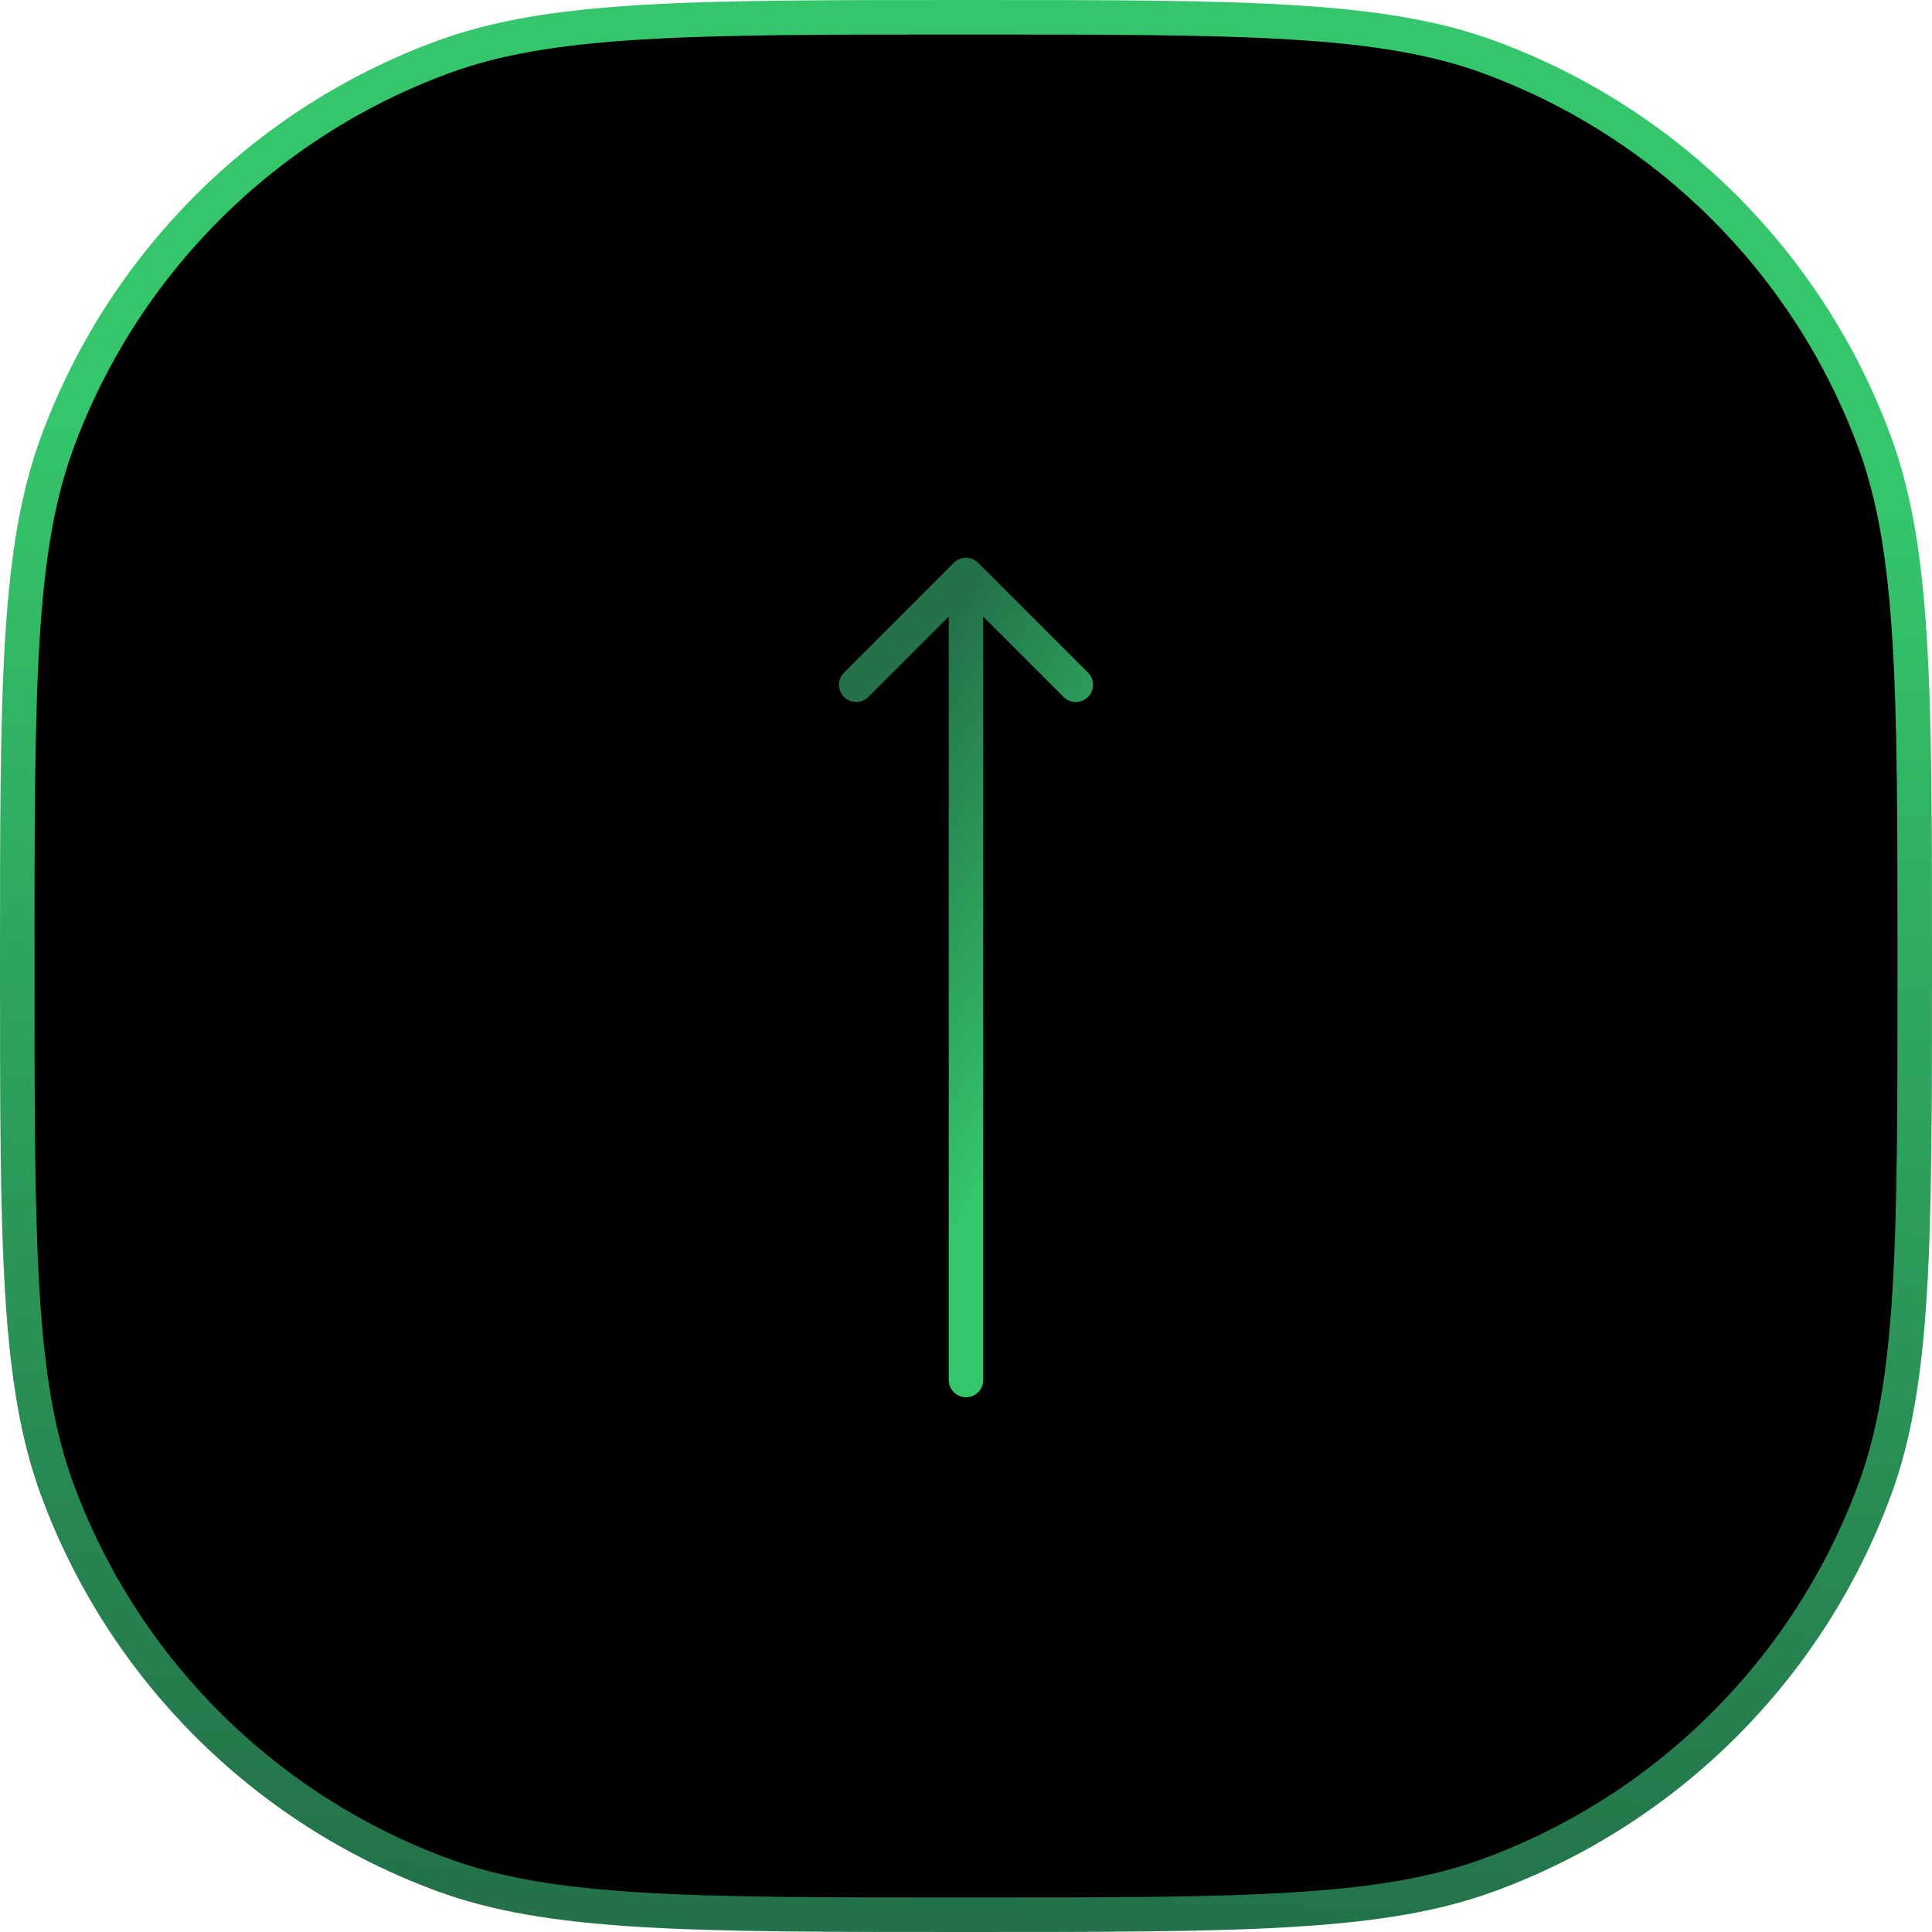
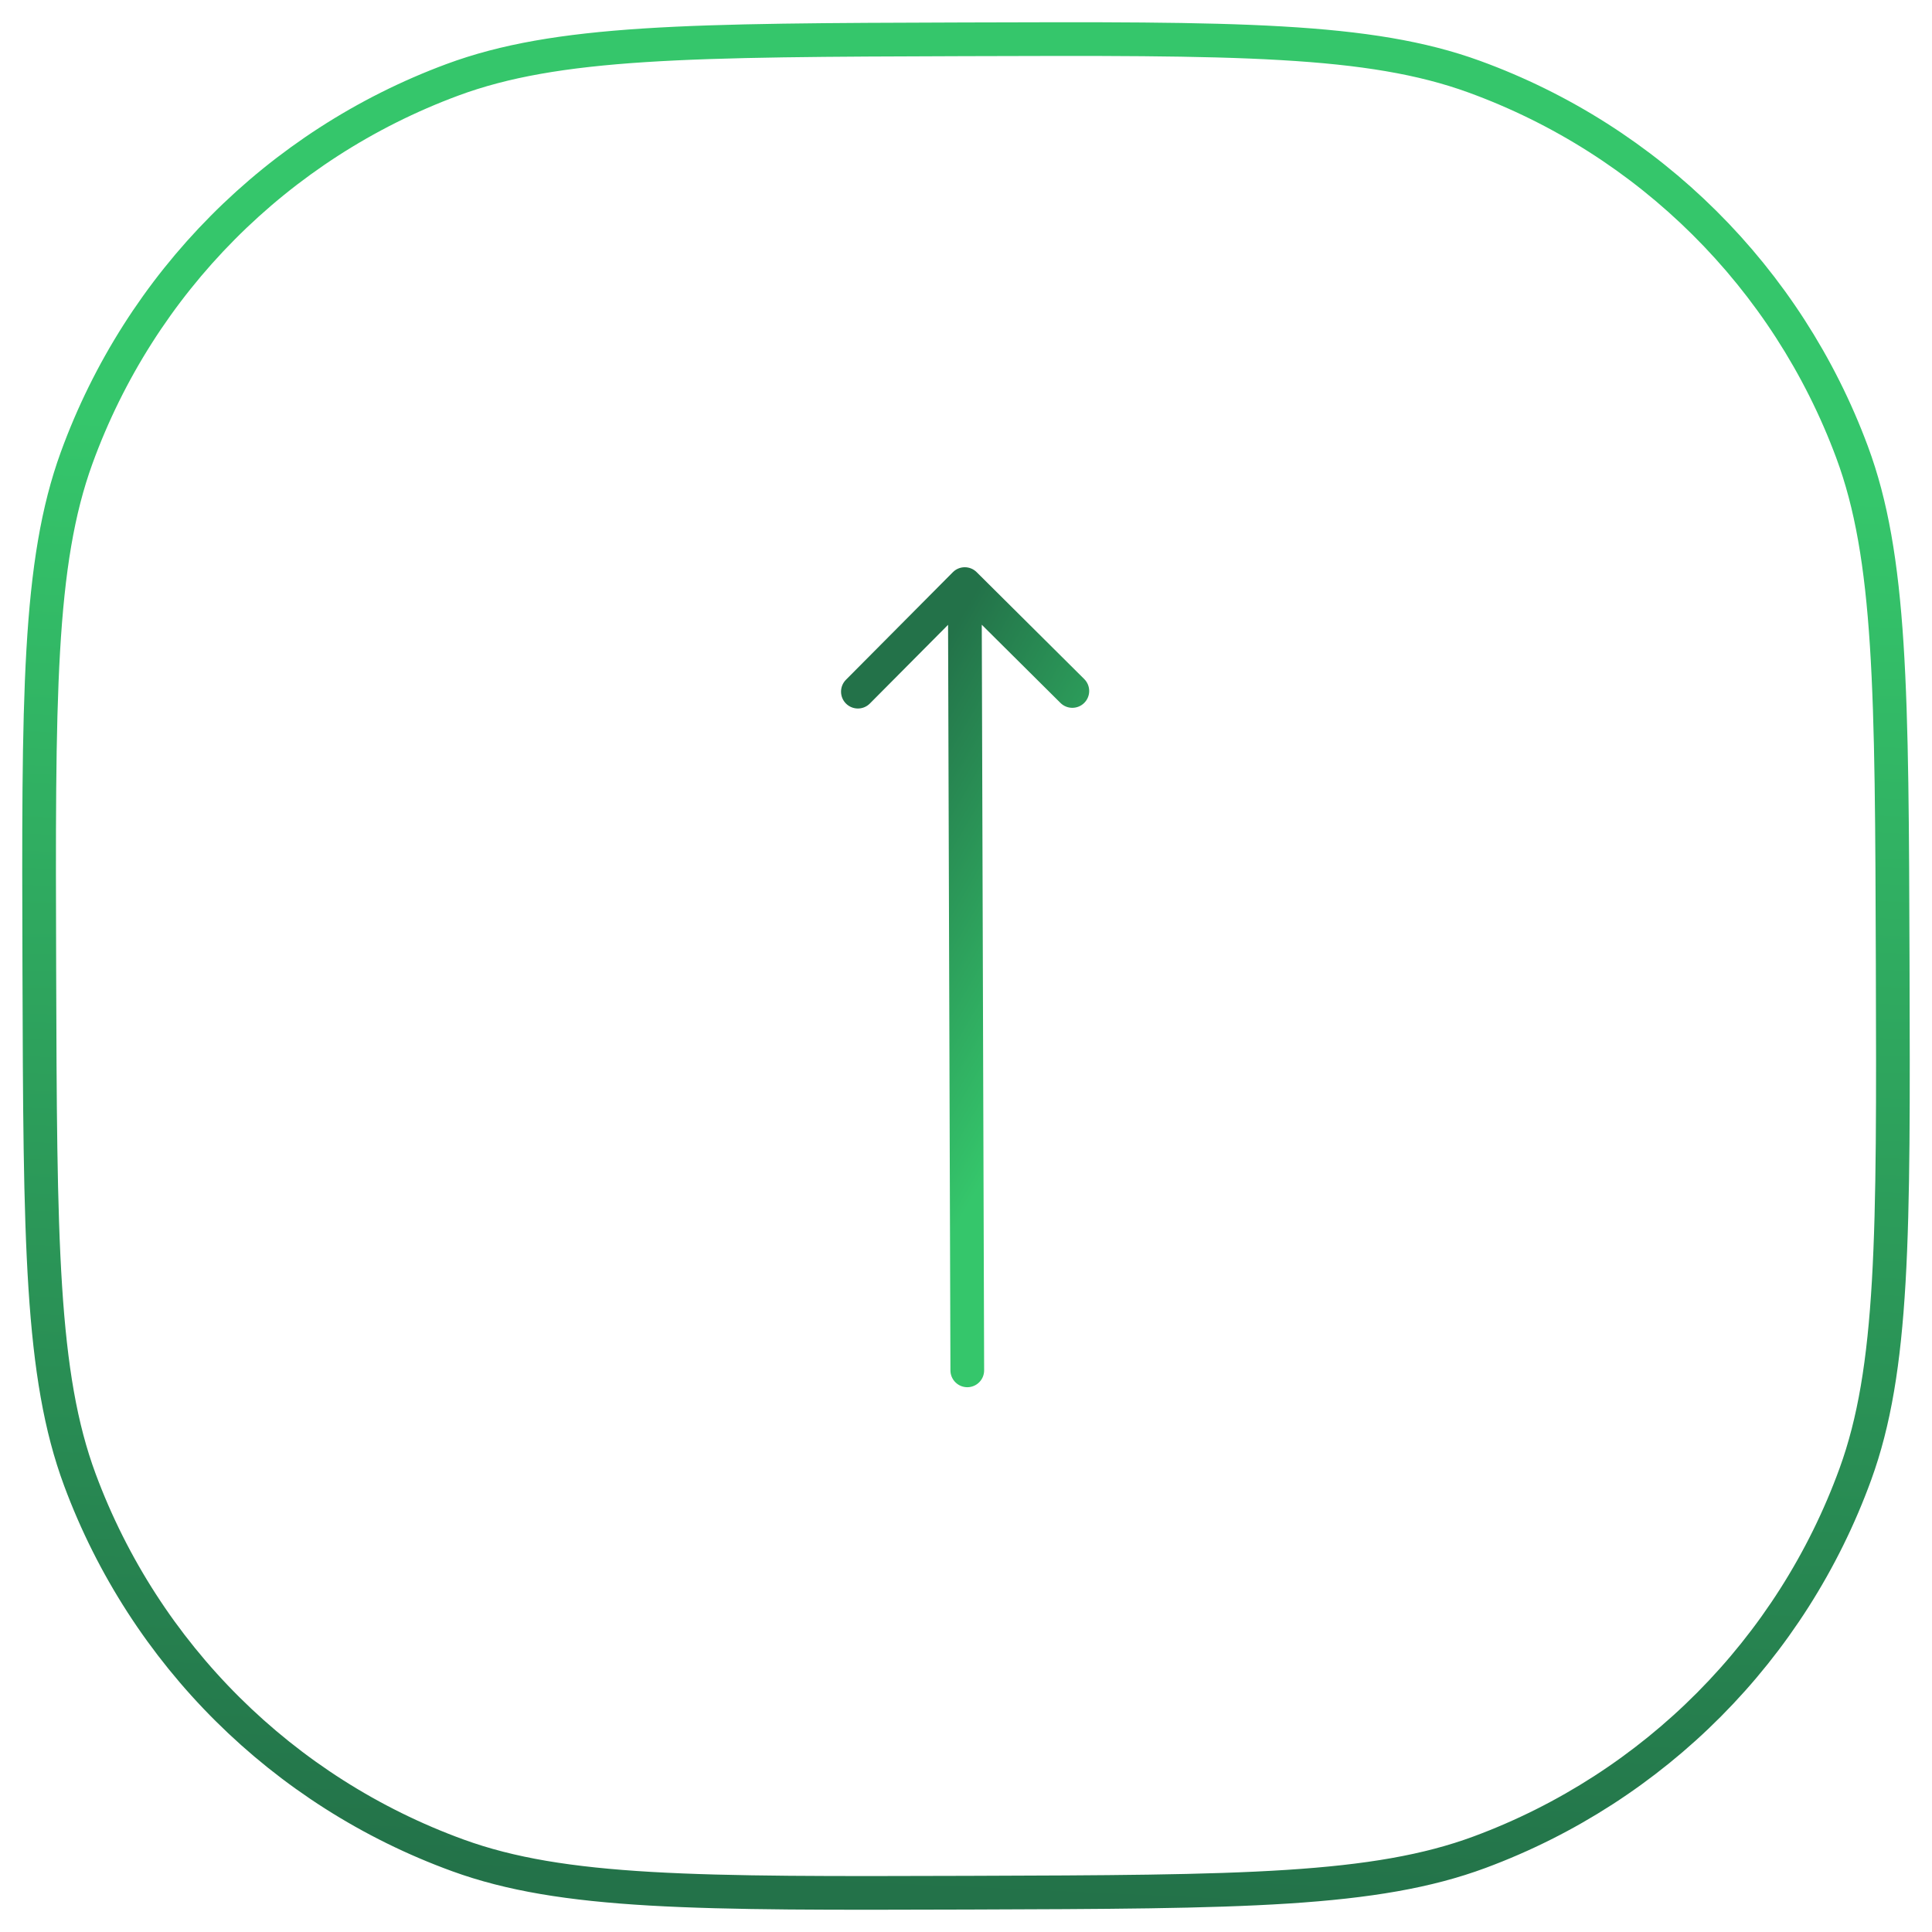
- <svg xmlns="http://www.w3.org/2000/svg" viewBox="0 0 84 84" height="84" width="84">
-   <g transform="matrix(-1 0 0 -1 84 84)">
-     <g transform="matrix(0 1 -1 0 84 -0)">
-       <path d="M42 0.75C35.938 0.75 31.425 0.75 27.821 0.971C24.224 1.191 21.582 1.629 19.258 2.482C11.475 5.342 5.342 11.475 2.482 19.258C1.629 21.582 1.191 24.224 0.971 27.821C0.75 31.425 0.75 35.938 0.75 42C0.75 48.062 0.75 52.575 0.971 56.179C1.191 59.776 1.629 62.418 2.482 64.742C5.342 72.525 11.475 78.658 19.258 81.518C21.582 82.371 24.224 82.809 27.821 83.029C31.425 83.25 35.938 83.25 42 83.25C48.062 83.25 52.575 83.25 56.179 83.029C59.776 82.809 62.418 82.371 64.742 81.518C72.525 78.658 78.658 72.525 81.518 64.742C82.371 62.418 82.809 59.776 83.029 56.179C83.25 52.575 83.25 48.062 83.25 42C83.25 35.938 83.25 31.425 83.029 27.821C82.809 24.224 82.371 21.582 81.518 19.258C78.658 11.475 72.525 5.342 64.742 2.482C62.418 1.629 59.776 1.191 56.179 0.971C52.575 0.75 48.062 0.75 42 0.75Z" stroke="url(#paint0_linear_24_91)" stroke-width="1.5" />
-       <path d="M24 41.25C23.586 41.25 23.25 41.586 23.25 42C23.25 42.414 23.586 42.75 24 42.75V41.25ZM59.53 42.53C59.823 42.237 59.823 41.763 59.53 41.47L54.757 36.697C54.465 36.404 53.99 36.404 53.697 36.697C53.404 36.99 53.404 37.465 53.697 37.757L57.939 42L53.697 46.243C53.404 46.535 53.404 47.01 53.697 47.303C53.99 47.596 54.465 47.596 54.757 47.303L59.53 42.53ZM24 42.75H59V41.25H24V42.75Z" fill="url(#paint1_linear_24_91)" />
-       <defs>
-         <linearGradient id="paint0_linear_24_91" x1="-3.73048e-06" y1="54.942" x2="63.872" y2="58.064" gradientUnits="userSpaceOnUse">
-           <stop stop-color="#237249" />
-           <stop offset="1" stop-color="#35C66B" />
-         </linearGradient>
-         <linearGradient id="paint1_linear_24_91" x1="59" y1="42.654" x2="52.208" y2="54.276" gradientUnits="userSpaceOnUse">
-           <stop stop-color="#237249" />
-           <stop offset="1" stop-color="#35C66B" />
-         </linearGradient>
-       </defs>
-     </g>
-   </g>
+ <svg xmlns="http://www.w3.org/2000/svg" width="86" height="86" viewBox="0 0 86 86" fill="none">
+   <path d="M1.75 43.132C1.769 49.194 1.784 53.707 2.016 57.31C2.248 60.906 2.694 63.547 3.555 65.868C6.439 73.641 12.592 79.756 20.384 82.59C22.71 83.436 25.354 83.865 28.952 84.074C32.556 84.283 37.07 84.269 43.132 84.25C49.194 84.23 53.707 84.216 57.309 83.984C60.906 83.752 63.547 83.306 65.868 82.445C73.641 79.561 79.756 73.407 82.59 65.616C83.436 63.289 83.865 60.646 84.074 57.048C84.283 53.444 84.269 48.93 84.25 42.868C84.23 36.806 84.216 32.293 83.984 28.69C83.752 25.094 83.306 22.453 82.445 20.132C79.561 12.358 73.407 6.244 65.616 3.41C63.289 2.564 60.646 2.134 57.047 1.926C53.443 1.716 48.93 1.731 42.868 1.75C36.806 1.77 32.293 1.784 28.69 2.016C25.093 2.248 22.453 2.694 20.132 3.555C12.358 6.439 6.244 12.593 3.41 20.384C2.564 22.711 2.134 25.354 1.925 28.952C1.716 32.556 1.731 37.07 1.75 43.132Z" stroke="url(#paint0_linear_20736_2)" stroke-width="1.5" />
+   <path d="M42.307 61.002C42.309 61.416 42.646 61.751 43.06 61.75C43.474 61.748 43.809 61.412 43.807 60.997L43.057 61L42.307 61.002ZM43.474 25.468C43.18 25.176 42.706 25.177 42.414 25.471L37.656 30.259C37.364 30.553 37.365 31.028 37.659 31.32C37.953 31.612 38.428 31.611 38.72 31.317L42.949 27.061L47.205 31.29C47.499 31.582 47.974 31.58 48.266 31.286C48.558 30.992 48.556 30.518 48.262 30.226L43.474 25.468ZM43.057 61L43.807 60.997L43.696 25.997L42.946 26L42.196 26.002L42.307 61.002L43.057 61Z" fill="url(#paint1_linear_20736_2)" />
+   <defs>
+     <linearGradient id="paint0_linear_20736_2" x1="56.076" y1="84.958" x2="58.994" y2="21.077" gradientUnits="userSpaceOnUse">
+       <stop stop-color="#237249" />
+       <stop offset="1" stop-color="#35C66B" />
+     </linearGradient>
+     <linearGradient id="paint1_linear_20736_2" x1="43.6" y1="25.998" x2="55.243" y2="32.753" gradientUnits="userSpaceOnUse">
+       <stop stop-color="#237249" />
+       <stop offset="1" stop-color="#35C66B" />
+     </linearGradient>
+   </defs>
</svg>
